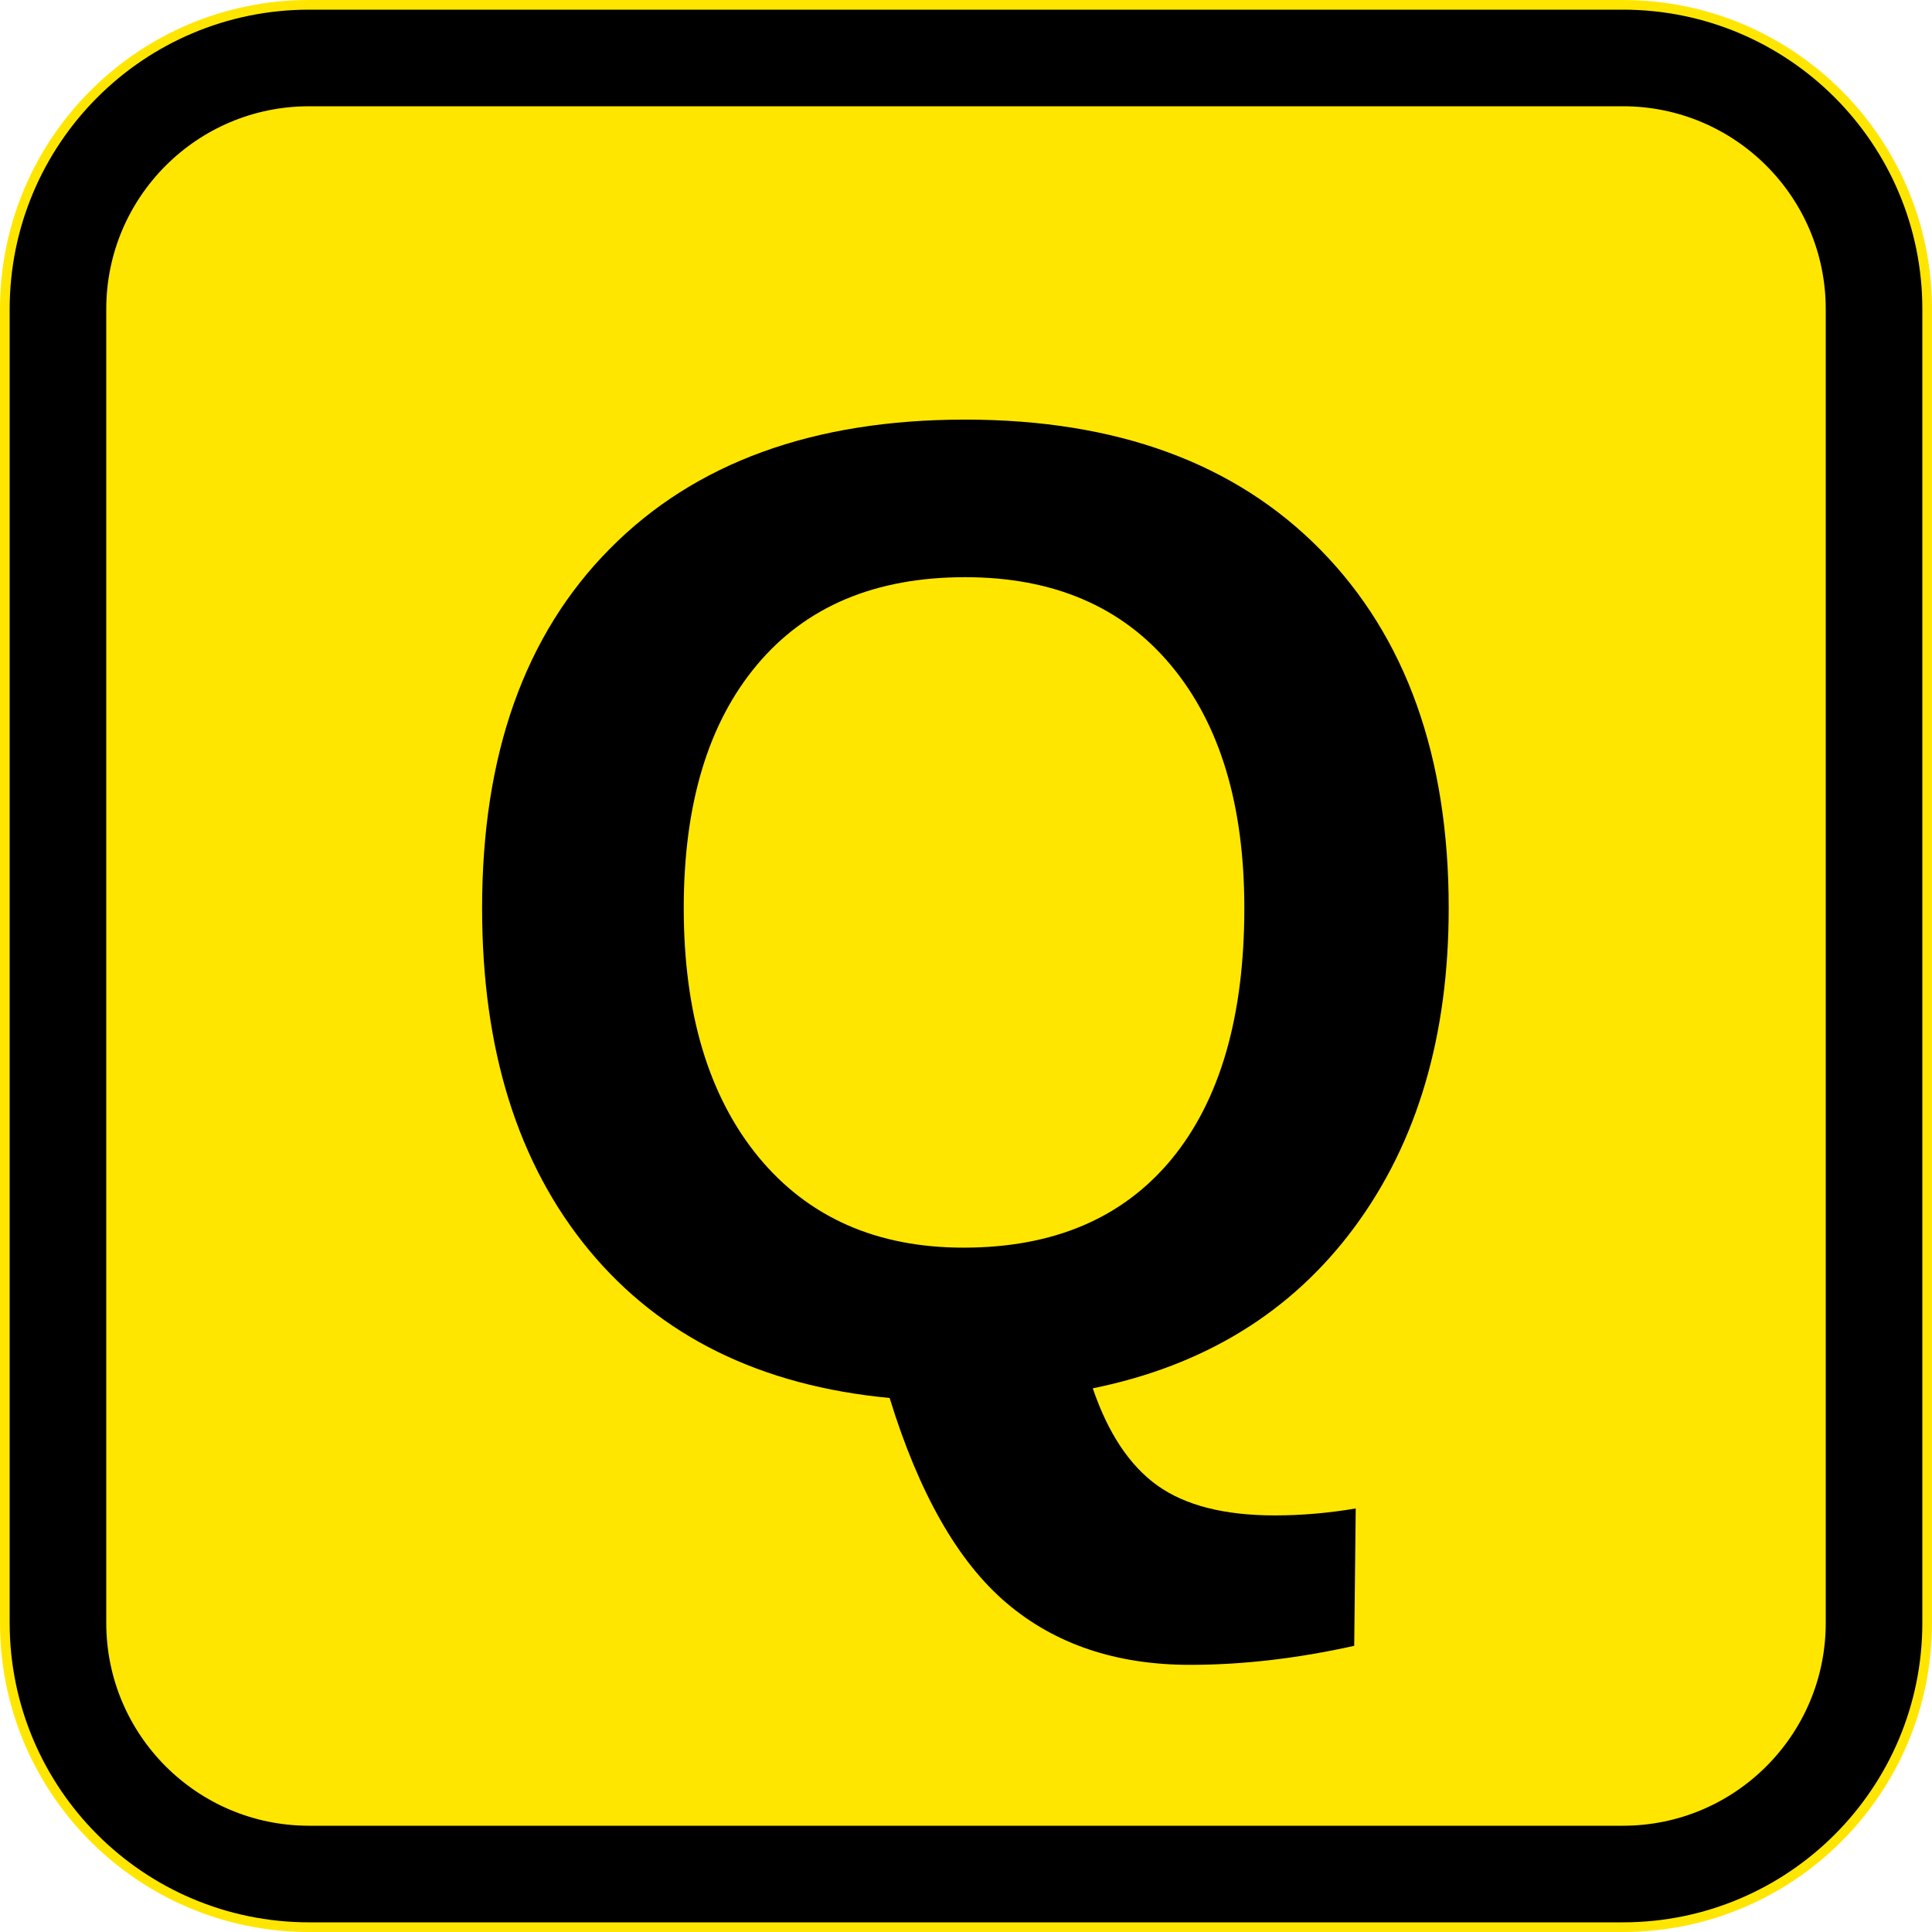
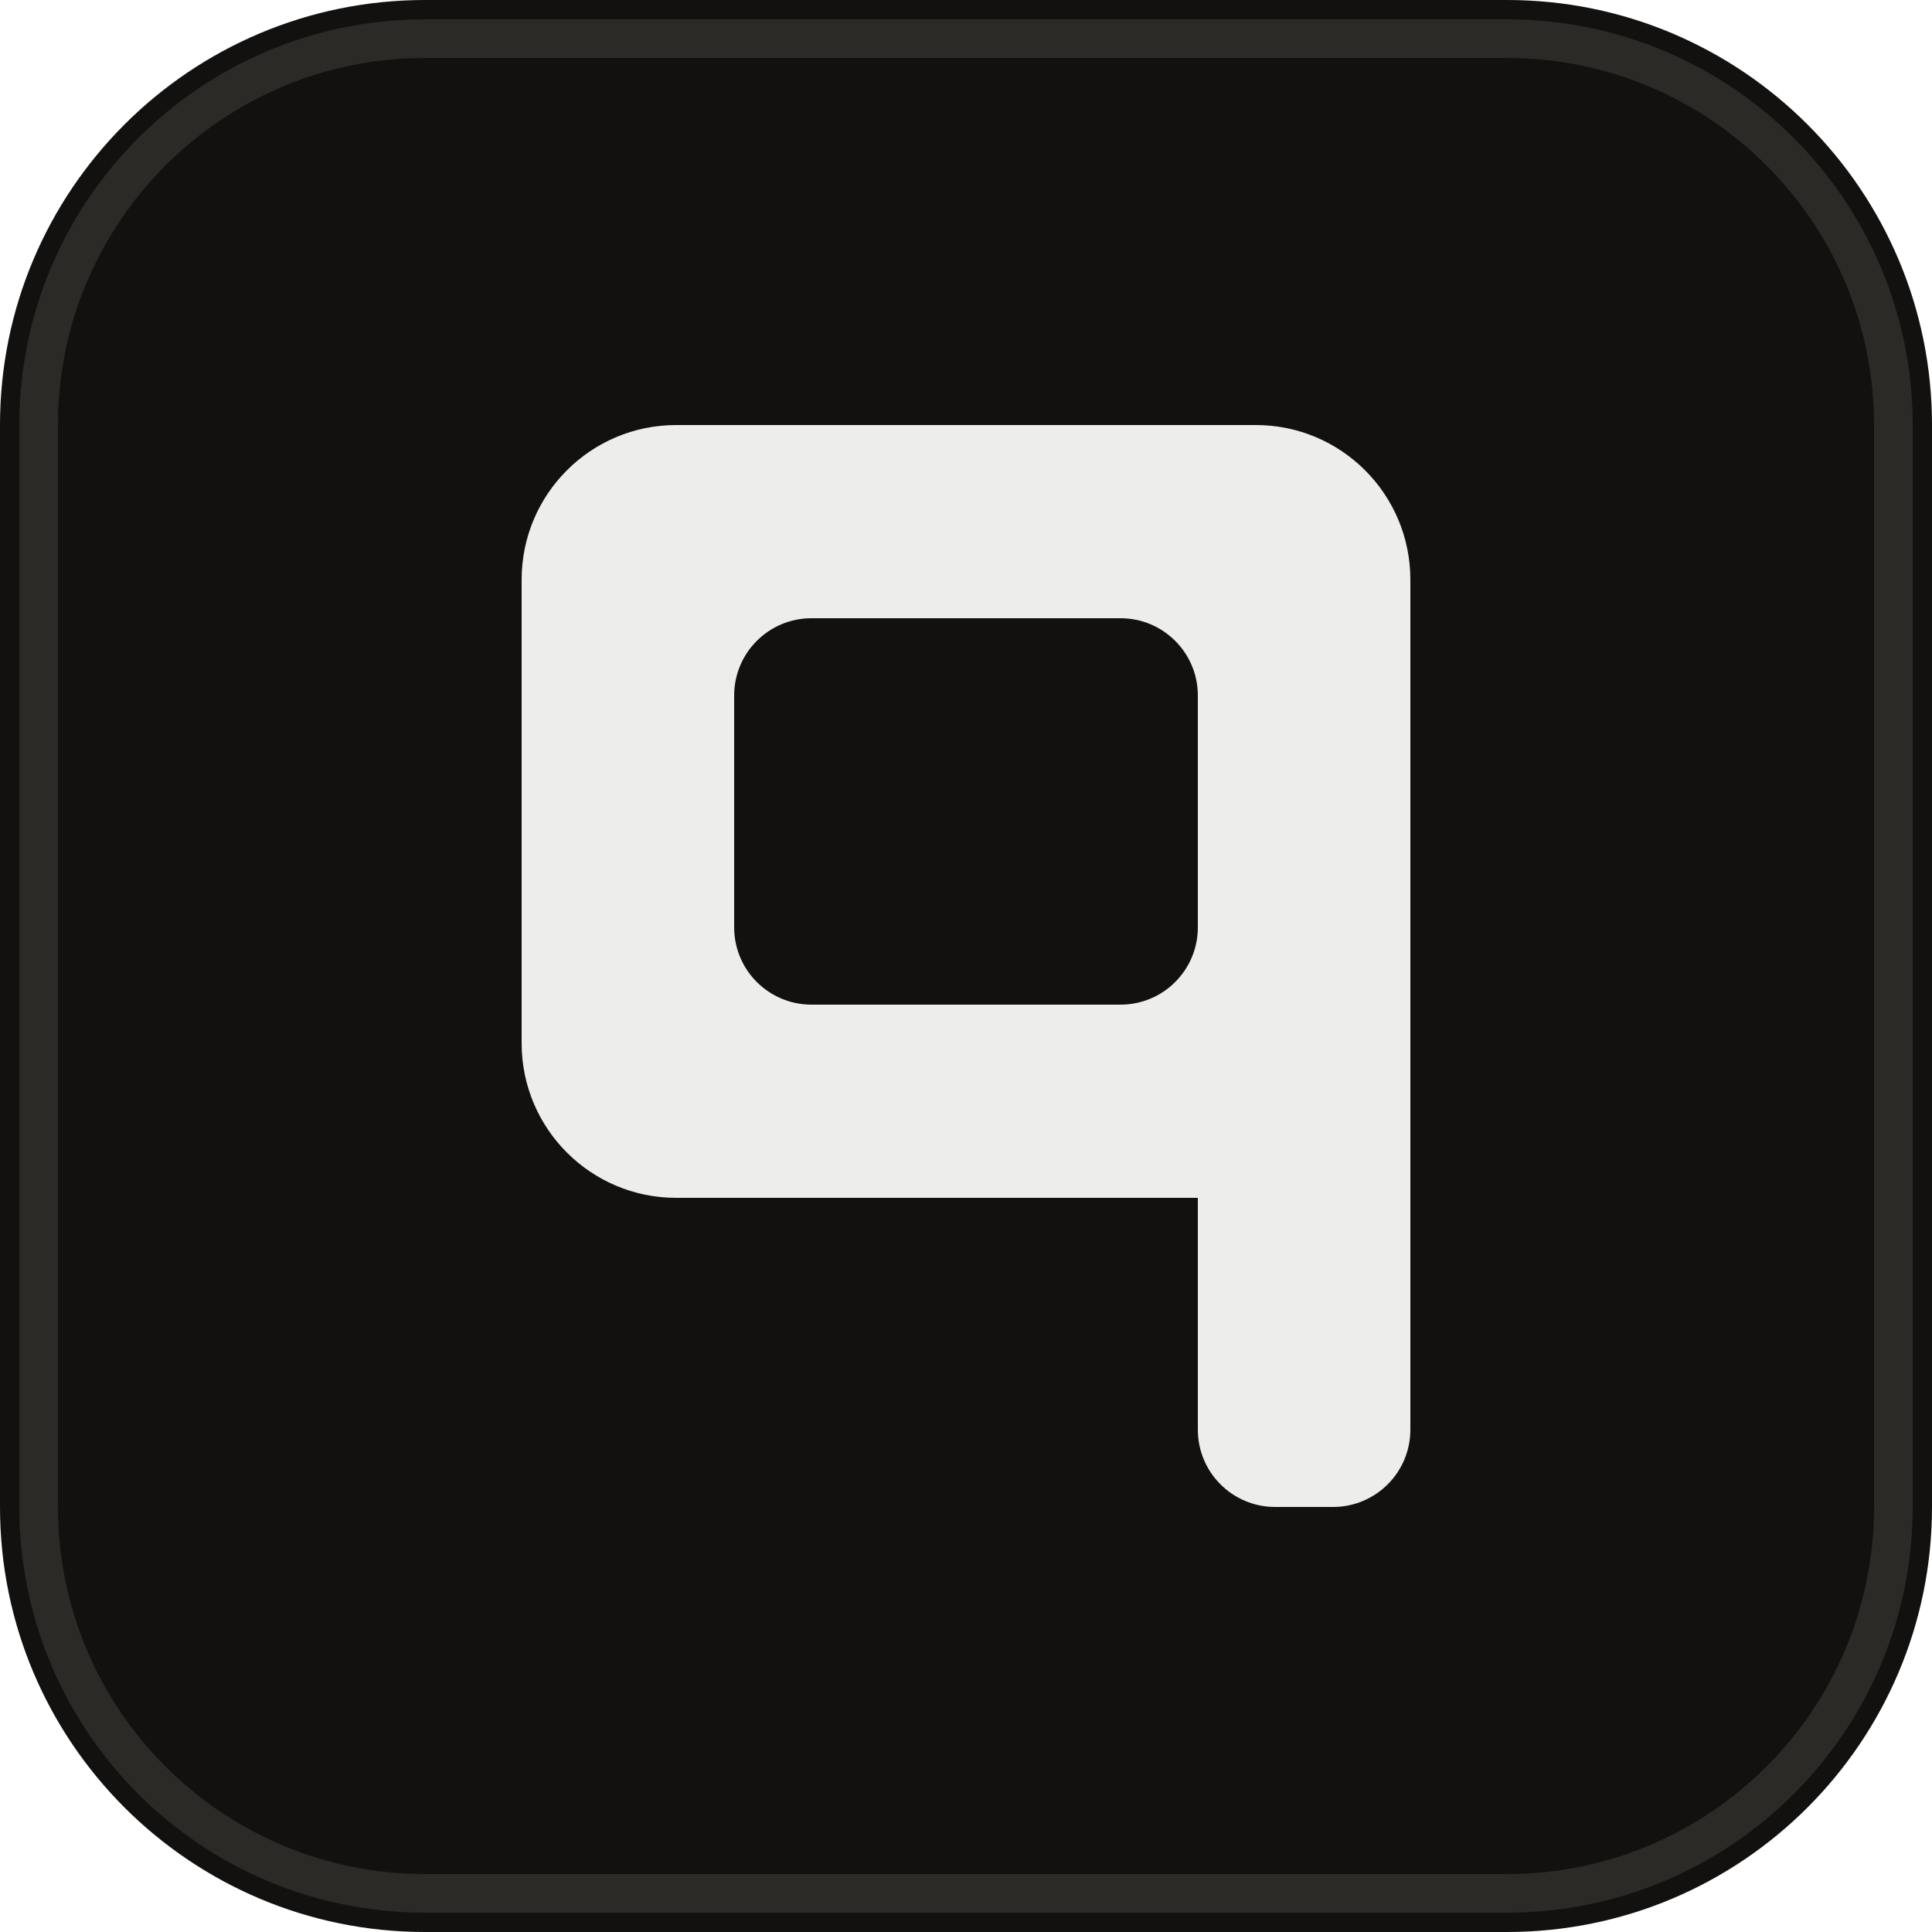
<svg xmlns="http://www.w3.org/2000/svg" viewBox="0 0 100 100" width="100" height="100">
-   <rect width="100" height="100" fill="#FFE600" rx="16" />
-   <rect x="3" y="3" width="94" height="94" fill="none" stroke="#000000" stroke-width="5" rx="13" />
-   <text x="50" y="72" font-family="Arial Black, Arial, sans-serif" font-weight="900" font-size="72" fill="#000000" text-anchor="middle" dominant-baseline="auto">Q</text>
+   <rect width="100" height="100" fill="#121110" rx="22" />
+   <rect x="2" y="2" width="96" height="96" fill="none" stroke="#2c2a27" stroke-width="2" rx="20" />
+   <g fill="#EDEDEC">
+     <rect x="27" y="22" width="46" height="40" rx="8" />
+     <rect x="62" y="34" width="11" height="44" rx="4" />
+   </g>
+   <rect x="38" y="32" width="24" height="20" rx="4" fill="#121110" />
</svg>
